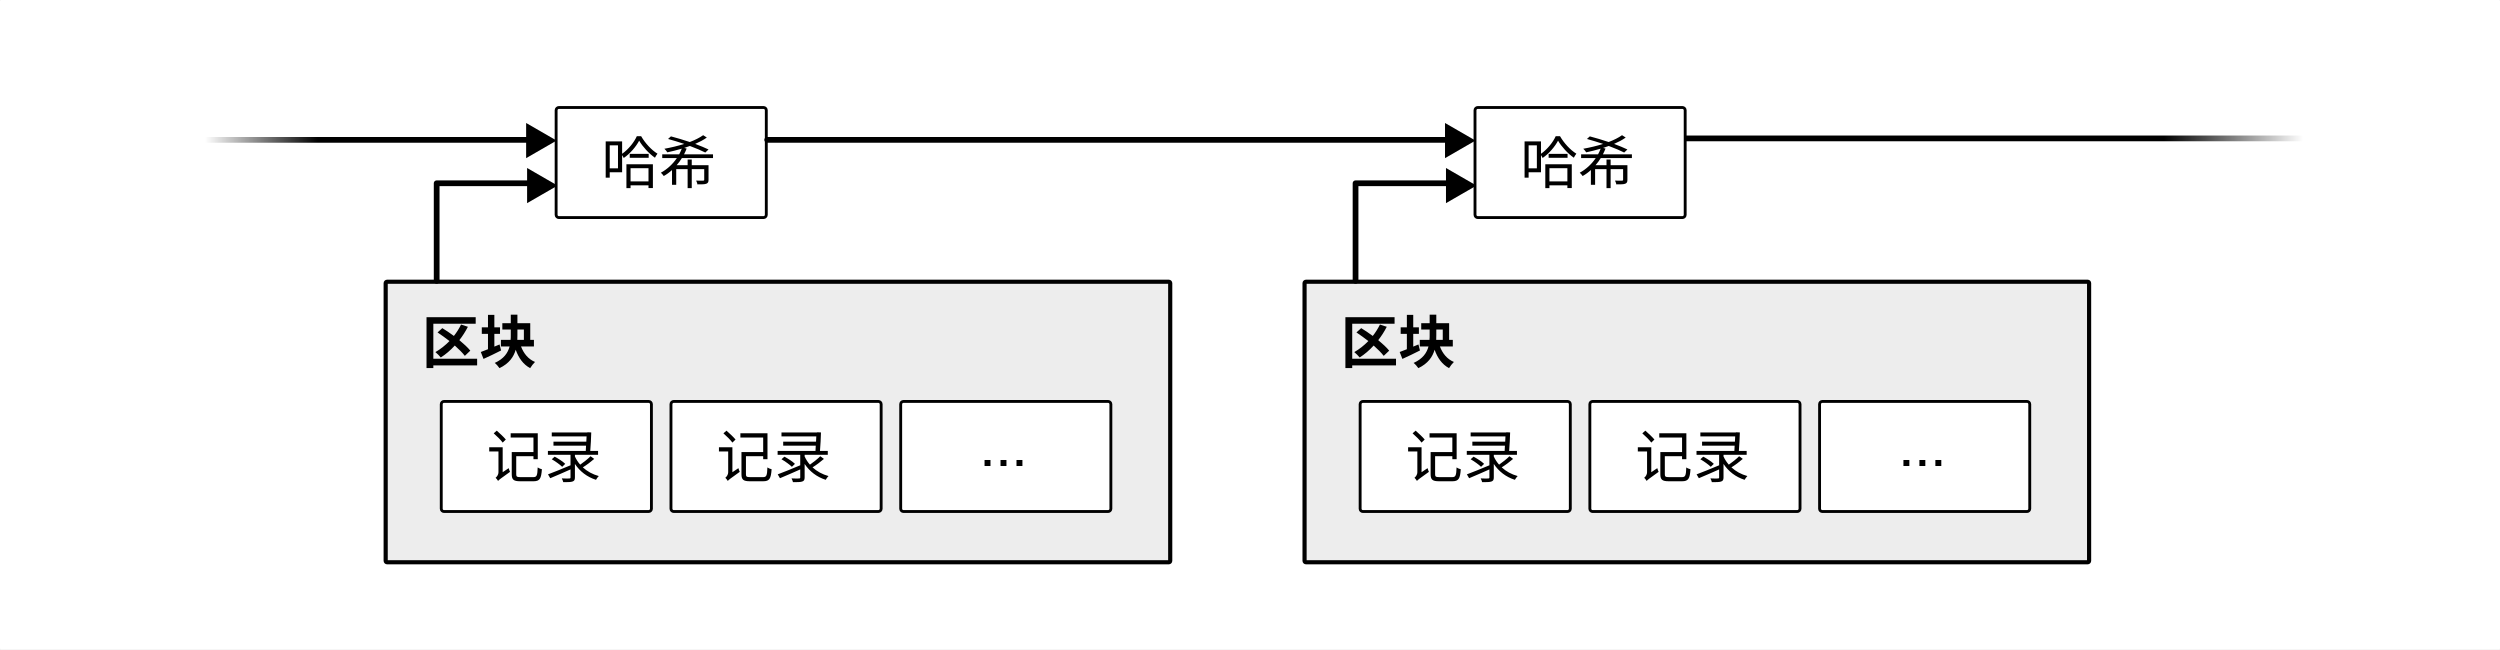
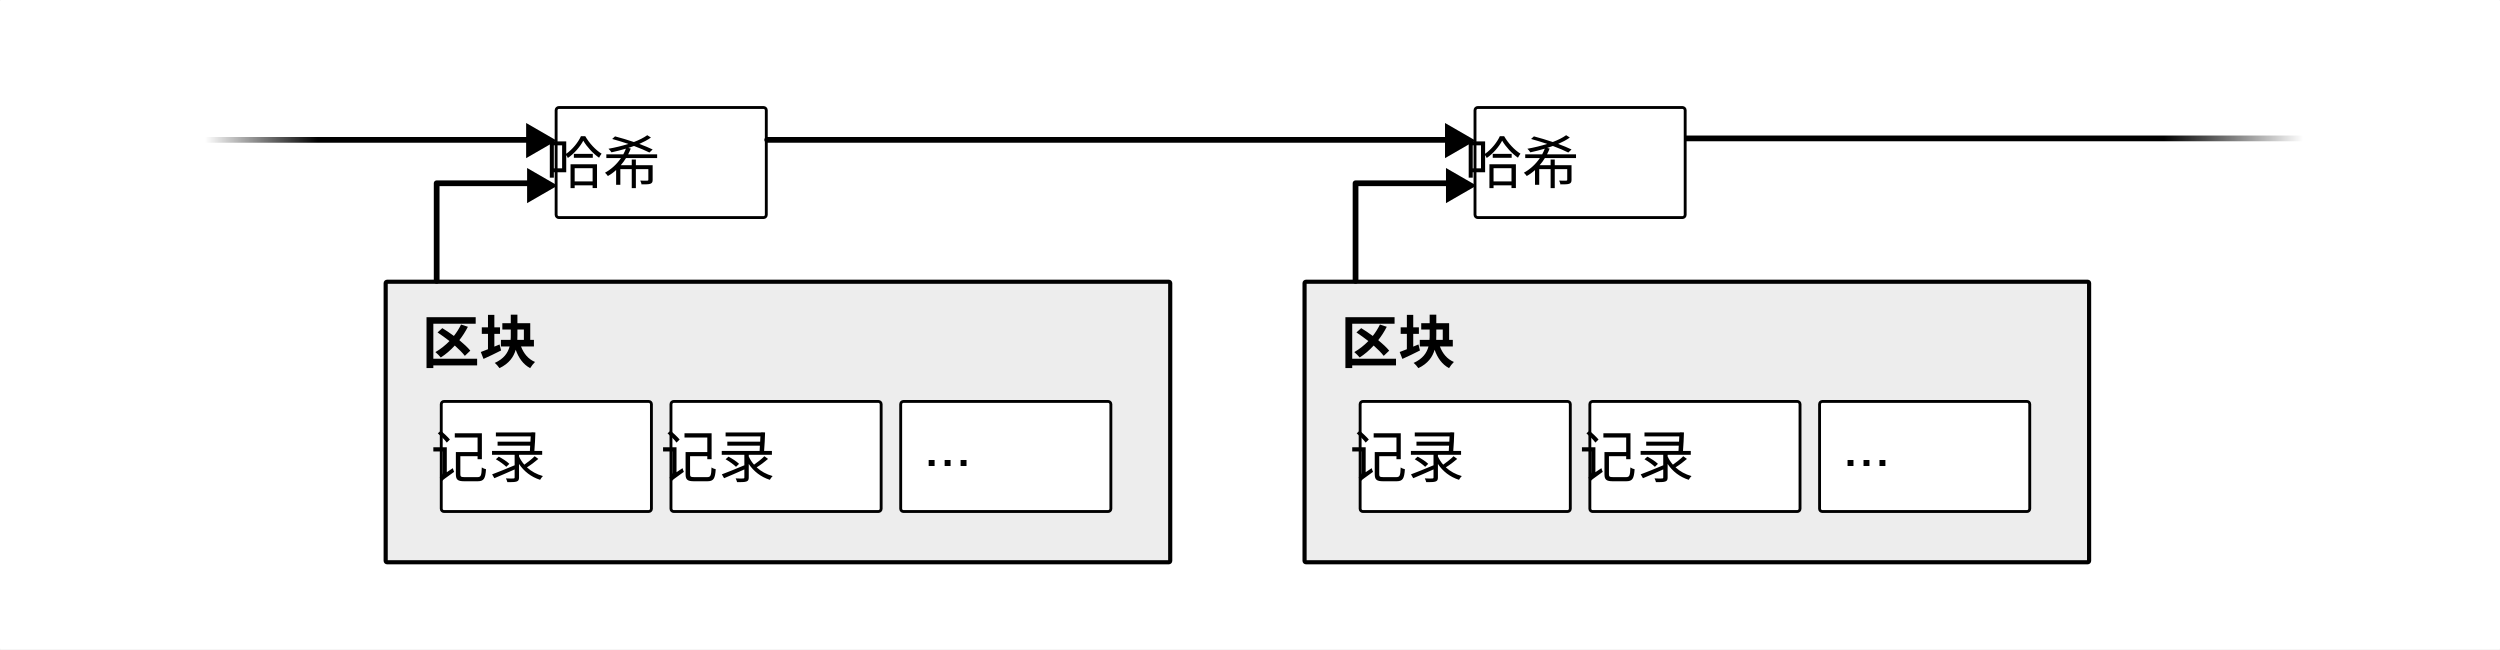
<svg xmlns="http://www.w3.org/2000/svg" xmlns:xlink="http://www.w3.org/1999/xlink" version="1.1" width="738.848" height="191.93" id="svg11628">
  <defs id="defs11630">
    <linearGradient id="linearGradient5358">
      <stop id="stop5360" style="stop-color:#ffffff;stop-opacity:0" offset="0" />
      <stop id="stop5370" style="stop-color:#ffffff;stop-opacity:1" offset="0.5" />
      <stop id="stop5362" style="stop-color:#ffffff;stop-opacity:1" offset="1" />
    </linearGradient>
    <linearGradient id="linearGradient5358-7">
      <stop id="stop5360-5" style="stop-color:#ffffff;stop-opacity:0" offset="0" />
      <stop id="stop5370-5" style="stop-color:#ffffff;stop-opacity:1" offset="0.5" />
      <stop id="stop5362-8" style="stop-color:#ffffff;stop-opacity:1" offset="1" />
    </linearGradient>
    <linearGradient x1="558.56" y1="112.415" x2="618.268" y2="112.415" id="linearGradient6579-1" xlink:href="#linearGradient5358-5" gradientUnits="userSpaceOnUse" gradientTransform="matrix(0.8308179,0,0,1,89.39679,32.14286)" spreadMethod="pad" />
    <linearGradient id="linearGradient5358-5">
      <stop id="stop5360-6" style="stop-color:#ffffff;stop-opacity:0" offset="0" />
      <stop id="stop5370-2" style="stop-color:#ffffff;stop-opacity:1" offset="0.5" />
      <stop id="stop5362-6" style="stop-color:#ffffff;stop-opacity:1" offset="1" />
    </linearGradient>
    <linearGradient x1="558.56" y1="112.415" x2="618.268" y2="112.415" id="linearGradient6581-5" xlink:href="#linearGradient5358-7-2" gradientUnits="userSpaceOnUse" gradientTransform="matrix(0.7510345,0,0,1,-639.4029,32.14287)" spreadMethod="pad" />
    <linearGradient id="linearGradient5358-7-2">
      <stop id="stop5360-5-9" style="stop-color:#ffffff;stop-opacity:0" offset="0" />
      <stop id="stop5370-5-1" style="stop-color:#ffffff;stop-opacity:1" offset="0.5" />
      <stop id="stop5362-8-6" style="stop-color:#ffffff;stop-opacity:1" offset="1" />
    </linearGradient>
    <linearGradient x1="558.56" y1="112.415" x2="618.268" y2="112.415" id="linearGradient6080" xlink:href="#linearGradient5358-7-3" gradientUnits="userSpaceOnUse" gradientTransform="matrix(0.6579843,0,0,0.1043441,-596.3015,346.0291)" spreadMethod="pad" />
    <linearGradient id="linearGradient5358-7-3">
      <stop id="stop5360-5-5" style="stop-color:#ffffff;stop-opacity:0" offset="0" />
      <stop id="stop5370-5-0" style="stop-color:#ffffff;stop-opacity:1" offset="0.5" />
      <stop id="stop5362-8-7" style="stop-color:#ffffff;stop-opacity:1" offset="1" />
    </linearGradient>
    <linearGradient x1="558.56" y1="112.415" x2="618.268" y2="112.415" id="linearGradient6894" xlink:href="#linearGradient5358-7-3-4" gradientUnits="userSpaceOnUse" gradientTransform="matrix(0.8134621,0,0,0.1043441,95.83907,344.6005)" spreadMethod="pad" />
    <linearGradient id="linearGradient5358-7-3-4">
      <stop id="stop5360-5-5-1" style="stop-color:#ffffff;stop-opacity:0" offset="0" />
      <stop id="stop5370-5-0-7" style="stop-color:#ffffff;stop-opacity:1" offset="0.5" />
      <stop id="stop5362-8-7-5" style="stop-color:#ffffff;stop-opacity:1" offset="1" />
    </linearGradient>
  </defs>
  <g transform="translate(741.0081,-330.8255)" id="layer1">
    <rect width="738.848" height="191.93" ry="0.434" x="-741.008" y="330.826" id="rect11224" style="color:#000000;fill:#ffffff;fill-opacity:1;fill-rule:nonzero;stroke:none;stroke-width:1;marker:none;visibility:visible;display:inline;overflow:visible;enable-background:accumulate" />
    <g transform="matrix(1.697282,0,0,1.697282,-1035.384,-233.5559)" id="g6915">
      <path d="m 466.935,356.618 110.889,0" id="path3814-6-7-1-9" style="fill:none;stroke:#000000;stroke-width:1;stroke-linecap:round;stroke-linejoin:round;stroke-miterlimit:4;stroke-opacity:1;stroke-dasharray:none" />
      <rect width="136.609" height="48.846" ry="0.252" x="240.595" y="381.58" id="rect2987-7" style="color:#000000;fill:#ededed;fill-opacity:1;fill-rule:nonzero;stroke:#000000;stroke-width:0.724;stroke-linecap:round;stroke-linejoin:round;stroke-miterlimit:4;stroke-opacity:1;stroke-dasharray:none;stroke-dashoffset:0;marker:none;visibility:visible;display:inline;overflow:visible;enable-background:accumulate" />
-       <text x="246.894" y="395.707" id="text2989-6-8" style="font-size:10px;font-style:normal;font-weight:normal;line-height:125%;letter-spacing:0px;word-spacing:0px;fill:#000000;fill-opacity:1;stroke:none;font-family:Helvetica">
-         <tspan x="246.894" y="395.707" id="tspan2991-4-4" style="font-weight:bold;">区块</tspan>
+       <text x="246.894" y="395.707" id="text2989-6-8" xml:space="preserve" style="font-size:10px;font-style:normal;font-weight:normal;line-height:125%;letter-spacing:0px;word-spacing:0px;fill:#000000;fill-opacity:1;stroke:none;font-family:Helvetica">
+         <tspan x="246.894" y="395.707" id="tspan2991-4-4" style="font-weight:bold;-inkscape-font-specification:Helvetica Bold">区块</tspan>
      </text>
      <path d="m 249.474,381.424 0,-16.99 18.924,0" id="path3814-1" style="fill:none;stroke:#000000;stroke-width:1;stroke-linecap:round;stroke-linejoin:round;stroke-miterlimit:4;stroke-opacity:1;stroke-dasharray:none" />
      <path d="m 189.151,31.856 -1.531,-2.652 -1.531,-2.652 3.062,0 3.062,0 -1.531,2.652 z" transform="matrix(0,-1,1,0,238.6686,553.9852)" id="path3816-4-8" style="color:#000000;fill:#000000;fill-opacity:1;fill-rule:nonzero;stroke:#000000;stroke-width:0;stroke-linecap:round;stroke-linejoin:round;stroke-miterlimit:4;stroke-opacity:1;stroke-dasharray:none;stroke-dashoffset:0;marker:none;visibility:visible;display:inline;overflow:visible;enable-background:accumulate" />
      <g id="g6848">
        <path d="m 199.674,356.871 67.252,0" id="path3814-6-7-1" style="fill:none;stroke:#000000;stroke-width:1;stroke-linecap:round;stroke-linejoin:round;stroke-miterlimit:4;stroke-opacity:1;stroke-dasharray:none" />
        <path d="m 189.151,31.856 -1.531,-2.652 -1.531,-2.652 3.062,0 3.062,0 -1.531,2.652 z" transform="matrix(0,-1,1,0,238.5002,546.1482)" id="path3816-0-5-6" style="color:#000000;fill:#000000;fill-opacity:1;fill-rule:nonzero;stroke:#000000;stroke-width:0;stroke-linecap:round;stroke-linejoin:round;stroke-miterlimit:4;stroke-opacity:1;stroke-dasharray:none;stroke-dashoffset:0;marker:none;visibility:visible;display:inline;overflow:visible;enable-background:accumulate" />
      </g>
      <rect width="36.596" height="19.171" ry="0.482" x="270.275" y="351.237" id="rect3777-9-15" style="color:#000000;fill:#ffffff;fill-opacity:1;fill-rule:nonzero;stroke:#000000;stroke-width:0.5;stroke-linecap:round;stroke-linejoin:round;stroke-miterlimit:4;stroke-opacity:1;stroke-dasharray:none;stroke-dashoffset:0;marker:none;visibility:visible;display:inline;overflow:visible;enable-background:accumulate" />
-       <text x="288.173" y="364.484" id="text3779-6-2" style="font-size:10px;font-style:normal;font-weight:normal;line-height:125%;letter-spacing:0px;word-spacing:0px;fill:#000000;fill-opacity:1;stroke:none;font-family:Helvetica">
+       <text x="288.173" y="364.484" id="text3779-6-2" xml:space="preserve" style="font-size:10px;font-style:normal;font-weight:normal;line-height:125%;letter-spacing:0px;word-spacing:0px;fill:#000000;fill-opacity:1;stroke:none;font-family:Helvetica">
        <tspan x="288.173" y="364.484" id="tspan3783-2-5" style="text-align:center;text-anchor:middle">哈希</tspan>
      </text>
      <rect width="36.596" height="19.171" ry="0.482" x="250.273" y="402.419" id="rect3777-9-15-5" style="color:#000000;fill:#ffffff;fill-opacity:1;fill-rule:nonzero;stroke:#000000;stroke-width:0.5;stroke-linecap:round;stroke-linejoin:round;stroke-miterlimit:4;stroke-opacity:1;stroke-dasharray:none;stroke-dashoffset:0;marker:none;visibility:visible;display:inline;overflow:visible;enable-background:accumulate" />
-       <text x="268.172" y="415.667" id="text3779-6-2-6" style="font-size:10px;font-style:normal;font-weight:normal;line-height:125%;letter-spacing:0px;word-spacing:0px;fill:#000000;fill-opacity:1;stroke:none;font-family:Helvetica">
+       <text x="268.172" y="415.667" id="text3779-6-2-6" xml:space="preserve" style="font-size:10px;font-style:normal;font-weight:normal;line-height:125%;letter-spacing:0px;word-spacing:0px;fill:#000000;fill-opacity:1;stroke:none;font-family:Helvetica">
        <tspan x="268.172" y="415.667" id="tspan3783-2-5-5" style="text-align:center;text-anchor:middle">记录</tspan>
      </text>
      <rect width="36.596" height="19.171" ry="0.482" x="290.273" y="402.419" id="rect3777-9-15-5-7" style="color:#000000;fill:#ffffff;fill-opacity:1;fill-rule:nonzero;stroke:#000000;stroke-width:0.5;stroke-linecap:round;stroke-linejoin:round;stroke-miterlimit:4;stroke-opacity:1;stroke-dasharray:none;stroke-dashoffset:0;marker:none;visibility:visible;display:inline;overflow:visible;enable-background:accumulate" />
-       <text x="308.172" y="415.667" id="text3779-6-2-6-0" style="font-size:10px;font-style:normal;font-weight:normal;line-height:125%;letter-spacing:0px;word-spacing:0px;fill:#000000;fill-opacity:1;stroke:none;font-family:Helvetica">
+       <text x="308.172" y="415.667" id="text3779-6-2-6-0" xml:space="preserve" style="font-size:10px;font-style:normal;font-weight:normal;line-height:125%;letter-spacing:0px;word-spacing:0px;fill:#000000;fill-opacity:1;stroke:none;font-family:Helvetica">
        <tspan x="308.172" y="415.667" id="tspan3783-2-5-5-1" style="text-align:center;text-anchor:middle">记录</tspan>
      </text>
      <rect width="36.596" height="19.171" ry="0.482" x="330.273" y="402.419" id="rect3777-9-15-5-2" style="color:#000000;fill:#ffffff;fill-opacity:1;fill-rule:nonzero;stroke:#000000;stroke-width:0.5;stroke-linecap:round;stroke-linejoin:round;stroke-miterlimit:4;stroke-opacity:1;stroke-dasharray:none;stroke-dashoffset:0;marker:none;visibility:visible;display:inline;overflow:visible;enable-background:accumulate" />
-       <text x="348.172" y="413.667" id="text3779-6-2-6-8" style="font-size:10px;font-style:normal;font-weight:normal;line-height:125%;letter-spacing:0px;word-spacing:0px;fill:#000000;fill-opacity:1;stroke:none;font-family:Helvetica">
+       <text x="348.172" y="413.667" id="text3779-6-2-6-8" xml:space="preserve" style="font-size:10px;font-style:normal;font-weight:normal;line-height:125%;letter-spacing:0px;word-spacing:0px;fill:#000000;fill-opacity:1;stroke:none;font-family:Helvetica">
        <tspan x="348.172" y="413.667" id="tspan3783-2-5-5-9" style="text-align:center;text-anchor:middle">...</tspan>
      </text>
      <rect width="39.287" height="19.722" ry="0.086" x="-228.778" y="347.898" transform="scale(-1,1)" id="rect5356-5-5" style="color:#000000;fill:url(#linearGradient6080);fill-opacity:1;fill-rule:nonzero;stroke:#000000;stroke-width:0;stroke-linecap:round;stroke-linejoin:round;stroke-miterlimit:4;stroke-opacity:1;stroke-dasharray:none;stroke-dashoffset:0;marker:none;visibility:visible;display:inline;overflow:visible;enable-background:accumulate" />
      <rect width="136.609" height="48.846" ry="0.252" x="400.595" y="381.58" id="rect2987-7-5" style="color:#000000;fill:#ededed;fill-opacity:1;fill-rule:nonzero;stroke:#000000;stroke-width:0.724;stroke-linecap:round;stroke-linejoin:round;stroke-miterlimit:4;stroke-opacity:1;stroke-dasharray:none;stroke-dashoffset:0;marker:none;visibility:visible;display:inline;overflow:visible;enable-background:accumulate" />
-       <text x="406.894" y="395.707" id="text2989-6-8-2" style="font-size:10px;font-style:normal;font-weight:normal;line-height:125%;letter-spacing:0px;word-spacing:0px;fill:#000000;fill-opacity:1;stroke:none;font-family:Helvetica">
-         <tspan x="406.894" y="395.707" id="tspan2991-4-4-4" style="font-weight:bold;">区块</tspan>
+       <text x="406.894" y="395.707" id="text2989-6-8-2" xml:space="preserve" style="font-size:10px;font-style:normal;font-weight:normal;line-height:125%;letter-spacing:0px;word-spacing:0px;fill:#000000;fill-opacity:1;stroke:none;font-family:Helvetica">
+         <tspan x="406.894" y="395.707" id="tspan2991-4-4-4" style="font-weight:bold;-inkscape-font-specification:Helvetica Bold">区块</tspan>
      </text>
      <path d="m 409.474,381.424 0,-16.99 18.924,0" id="path3814-1-0" style="fill:none;stroke:#000000;stroke-width:1;stroke-linecap:round;stroke-linejoin:round;stroke-miterlimit:4;stroke-opacity:1;stroke-dasharray:none" />
      <path d="m 189.151,31.856 -1.531,-2.652 -1.531,-2.652 3.062,0 3.062,0 -1.531,2.652 z" transform="matrix(0,-1,1,0,398.6686,553.9852)" id="path3816-4-8-5" style="color:#000000;fill:#000000;fill-opacity:1;fill-rule:nonzero;stroke:#000000;stroke-width:0;stroke-linecap:round;stroke-linejoin:round;stroke-miterlimit:4;stroke-opacity:1;stroke-dasharray:none;stroke-dashoffset:0;marker:none;visibility:visible;display:inline;overflow:visible;enable-background:accumulate" />
      <path d="m 307.03,356.871 119.508,0" id="path3814-6-7-1-1" style="fill:none;stroke:#000000;stroke-width:1;stroke-linecap:round;stroke-linejoin:round;stroke-miterlimit:4;stroke-opacity:1;stroke-dasharray:none" />
      <path d="m 189.151,31.856 -1.531,-2.652 -1.531,-2.652 3.062,0 3.062,0 -1.531,2.652 z" transform="matrix(0,-1,1,0,398.5002,546.1482)" id="path3816-0-5-6-9" style="color:#000000;fill:#000000;fill-opacity:1;fill-rule:nonzero;stroke:#000000;stroke-width:0;stroke-linecap:round;stroke-linejoin:round;stroke-miterlimit:4;stroke-opacity:1;stroke-dasharray:none;stroke-dashoffset:0;marker:none;visibility:visible;display:inline;overflow:visible;enable-background:accumulate" />
      <rect width="36.596" height="19.171" ry="0.482" x="430.275" y="351.237" id="rect3777-9-15-56" style="color:#000000;fill:#ffffff;fill-opacity:1;fill-rule:nonzero;stroke:#000000;stroke-width:0.5;stroke-linecap:round;stroke-linejoin:round;stroke-miterlimit:4;stroke-opacity:1;stroke-dasharray:none;stroke-dashoffset:0;marker:none;visibility:visible;display:inline;overflow:visible;enable-background:accumulate" />
-       <text x="448.173" y="364.484" id="text3779-6-2-1" style="font-size:10px;font-style:normal;font-weight:normal;line-height:125%;letter-spacing:0px;word-spacing:0px;fill:#000000;fill-opacity:1;stroke:none;font-family:Helvetica">
+       <text x="448.173" y="364.484" id="text3779-6-2-1" xml:space="preserve" style="font-size:10px;font-style:normal;font-weight:normal;line-height:125%;letter-spacing:0px;word-spacing:0px;fill:#000000;fill-opacity:1;stroke:none;font-family:Helvetica">
        <tspan x="448.173" y="364.484" id="tspan3783-2-5-6" style="text-align:center;text-anchor:middle">哈希</tspan>
      </text>
      <rect width="36.596" height="19.171" ry="0.482" x="410.273" y="402.419" id="rect3777-9-15-5-25" style="color:#000000;fill:#ffffff;fill-opacity:1;fill-rule:nonzero;stroke:#000000;stroke-width:0.5;stroke-linecap:round;stroke-linejoin:round;stroke-miterlimit:4;stroke-opacity:1;stroke-dasharray:none;stroke-dashoffset:0;marker:none;visibility:visible;display:inline;overflow:visible;enable-background:accumulate" />
-       <text x="428.172" y="415.667" id="text3779-6-2-6-1" style="font-size:10px;font-style:normal;font-weight:normal;line-height:125%;letter-spacing:0px;word-spacing:0px;fill:#000000;fill-opacity:1;stroke:none;font-family:Helvetica">
+       <text x="428.172" y="415.667" id="text3779-6-2-6-1" xml:space="preserve" style="font-size:10px;font-style:normal;font-weight:normal;line-height:125%;letter-spacing:0px;word-spacing:0px;fill:#000000;fill-opacity:1;stroke:none;font-family:Helvetica">
        <tspan x="428.172" y="415.667" id="tspan3783-2-5-5-12" style="text-align:center;text-anchor:middle">记录</tspan>
      </text>
      <rect width="36.596" height="19.171" ry="0.482" x="450.273" y="402.419" id="rect3777-9-15-5-7-0" style="color:#000000;fill:#ffffff;fill-opacity:1;fill-rule:nonzero;stroke:#000000;stroke-width:0.5;stroke-linecap:round;stroke-linejoin:round;stroke-miterlimit:4;stroke-opacity:1;stroke-dasharray:none;stroke-dashoffset:0;marker:none;visibility:visible;display:inline;overflow:visible;enable-background:accumulate" />
-       <text x="468.172" y="415.667" id="text3779-6-2-6-0-6" style="font-size:10px;font-style:normal;font-weight:normal;line-height:125%;letter-spacing:0px;word-spacing:0px;fill:#000000;fill-opacity:1;stroke:none;font-family:Helvetica">
+       <text x="468.172" y="415.667" id="text3779-6-2-6-0-6" xml:space="preserve" style="font-size:10px;font-style:normal;font-weight:normal;line-height:125%;letter-spacing:0px;word-spacing:0px;fill:#000000;fill-opacity:1;stroke:none;font-family:Helvetica">
        <tspan x="468.172" y="415.667" id="tspan3783-2-5-5-1-6" style="text-align:center;text-anchor:middle">记录</tspan>
      </text>
      <rect width="36.596" height="19.171" ry="0.482" x="490.273" y="402.419" id="rect3777-9-15-5-2-7" style="color:#000000;fill:#ffffff;fill-opacity:1;fill-rule:nonzero;stroke:#000000;stroke-width:0.5;stroke-linecap:round;stroke-linejoin:round;stroke-miterlimit:4;stroke-opacity:1;stroke-dasharray:none;stroke-dashoffset:0;marker:none;visibility:visible;display:inline;overflow:visible;enable-background:accumulate" />
-       <text x="508.172" y="413.667" id="text3779-6-2-6-8-1" style="font-size:10px;font-style:normal;font-weight:normal;line-height:125%;letter-spacing:0px;word-spacing:0px;fill:#000000;fill-opacity:1;stroke:none;font-family:Helvetica">
+       <text x="508.172" y="413.667" id="text3779-6-2-6-8-1" xml:space="preserve" style="font-size:10px;font-style:normal;font-weight:normal;line-height:125%;letter-spacing:0px;word-spacing:0px;fill:#000000;fill-opacity:1;stroke:none;font-family:Helvetica">
        <tspan x="508.172" y="413.667" id="tspan3783-2-5-5-9-8" style="text-align:center;text-anchor:middle">...</tspan>
      </text>
      <rect width="48.57" height="19.722" ry="0.086" x="550.206" y="346.469" id="rect5356-5-5-8" style="color:#000000;fill:url(#linearGradient6894);fill-opacity:1;fill-rule:nonzero;stroke:#000000;stroke-width:0;stroke-linecap:round;stroke-linejoin:round;stroke-miterlimit:4;stroke-opacity:1;stroke-dasharray:none;stroke-dashoffset:0;marker:none;visibility:visible;display:inline;overflow:visible;enable-background:accumulate" />
    </g>
  </g>
</svg>
